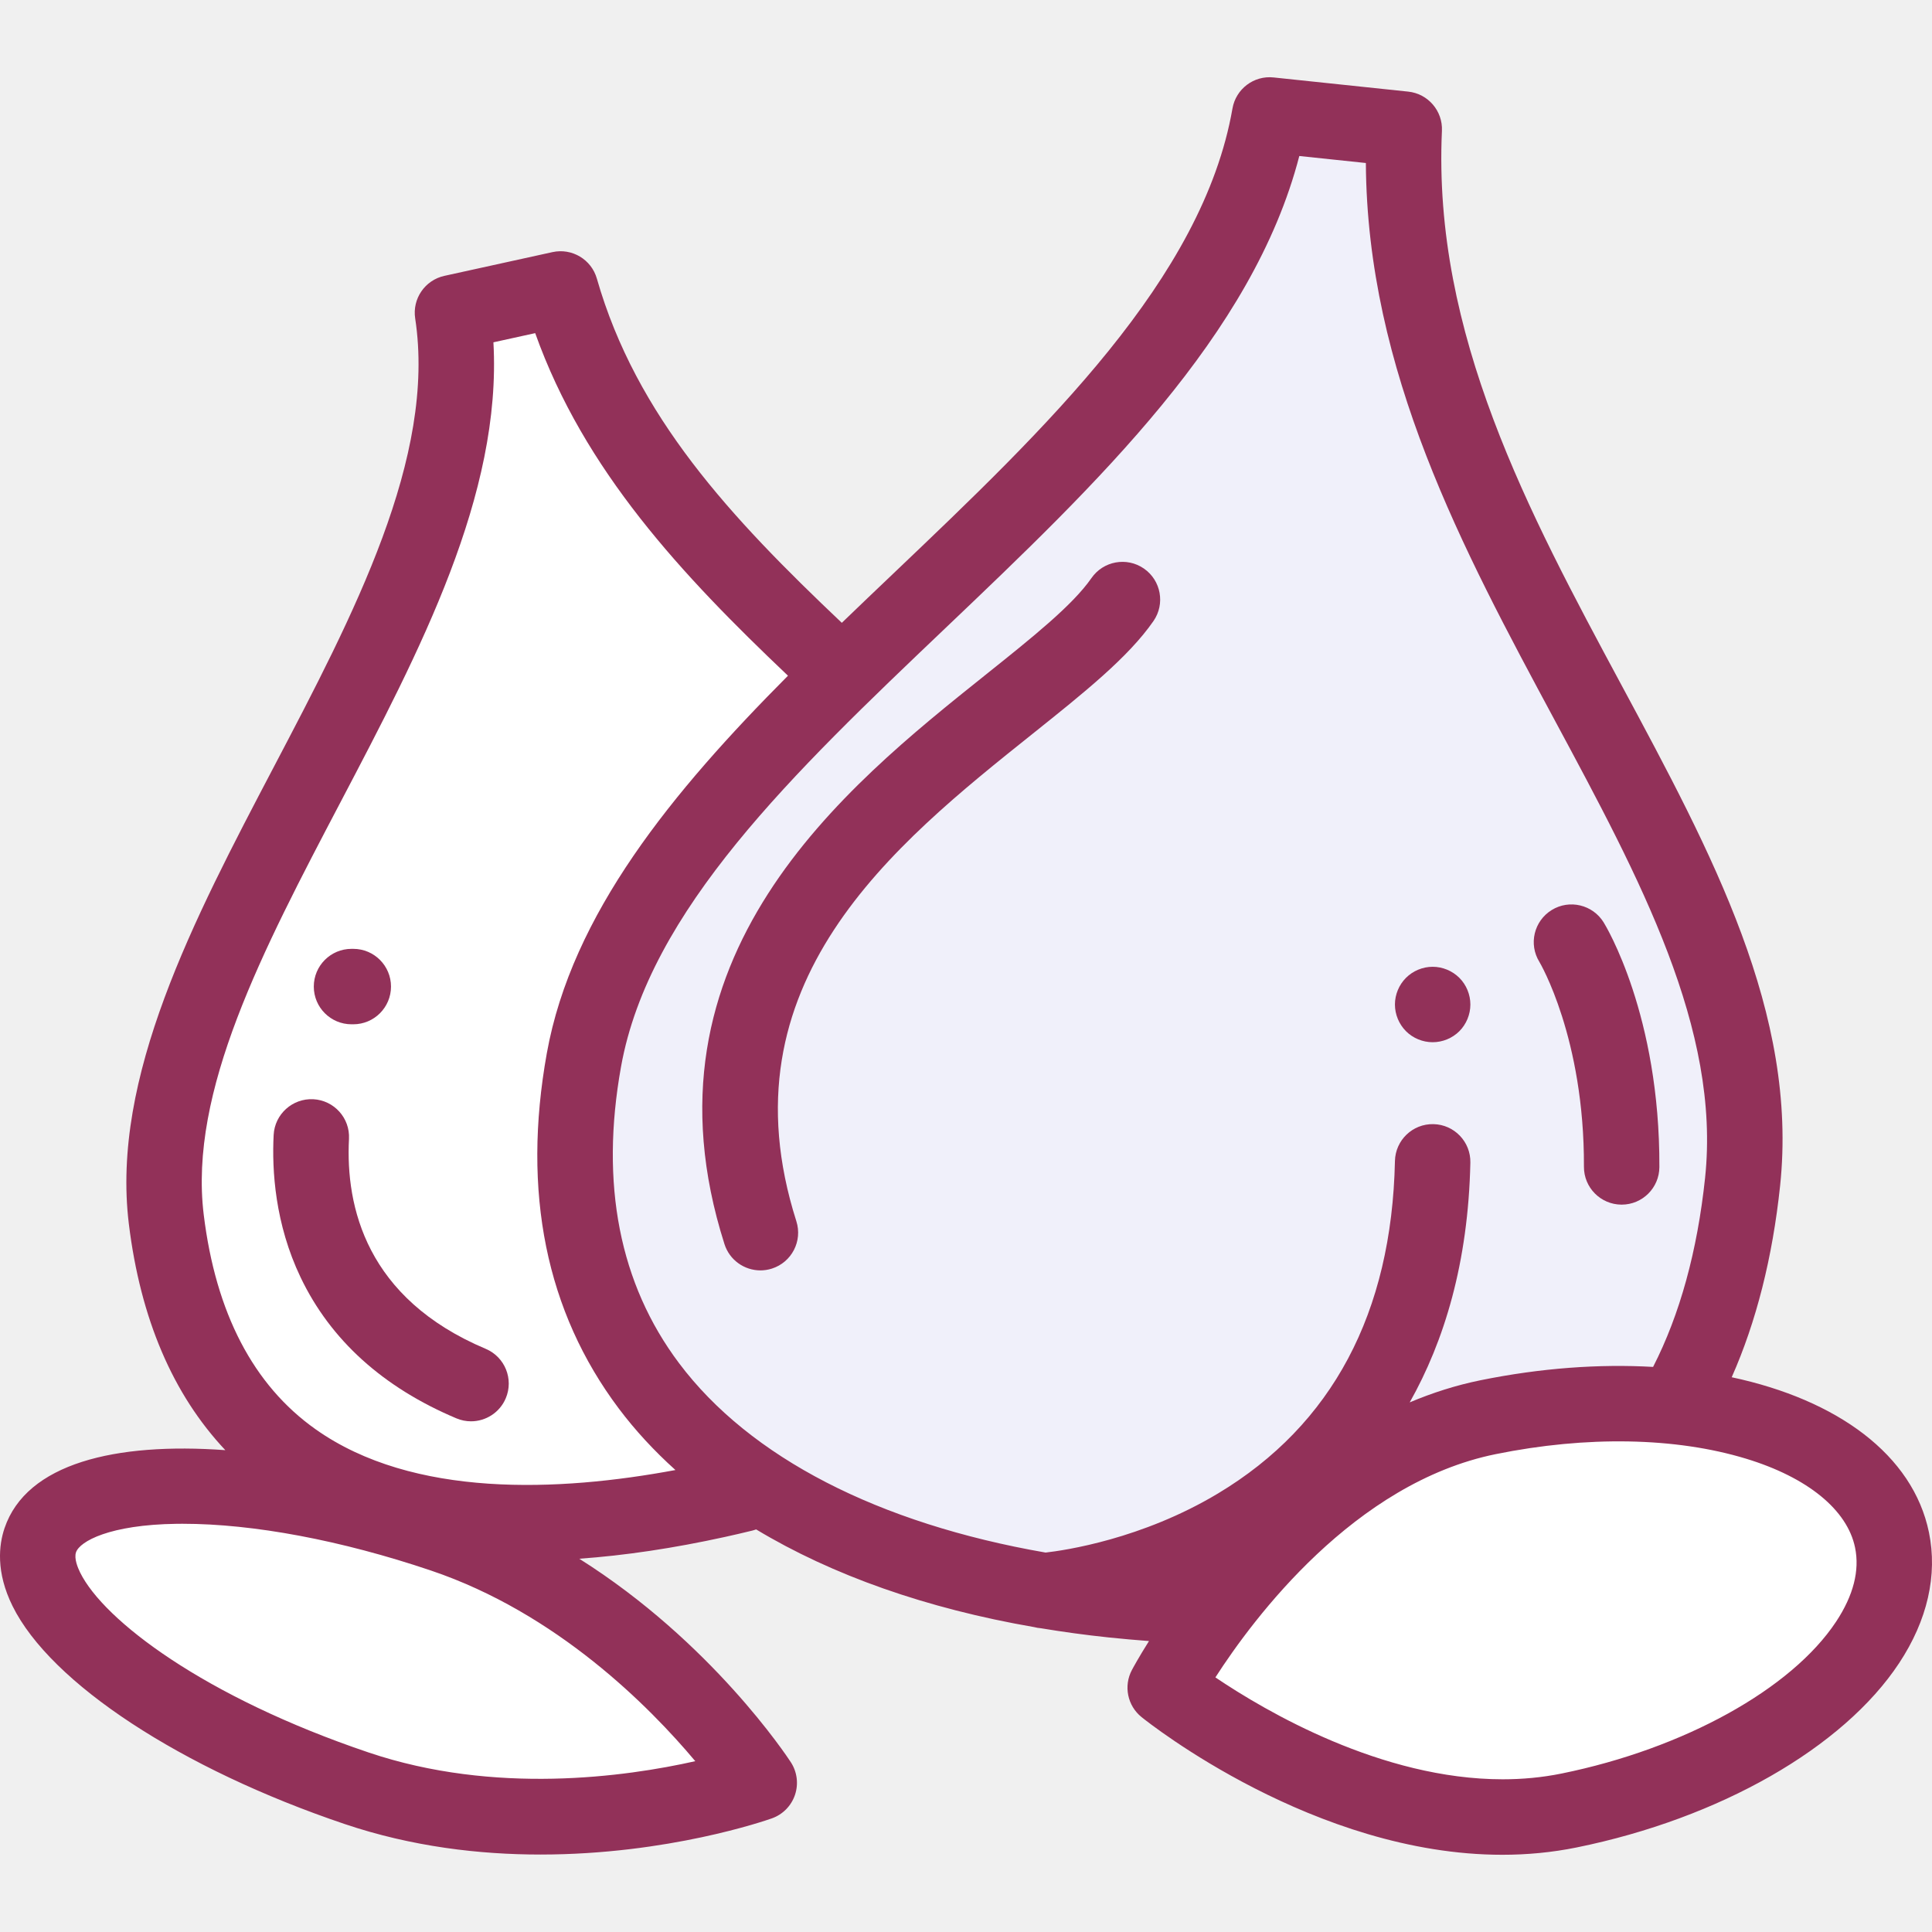
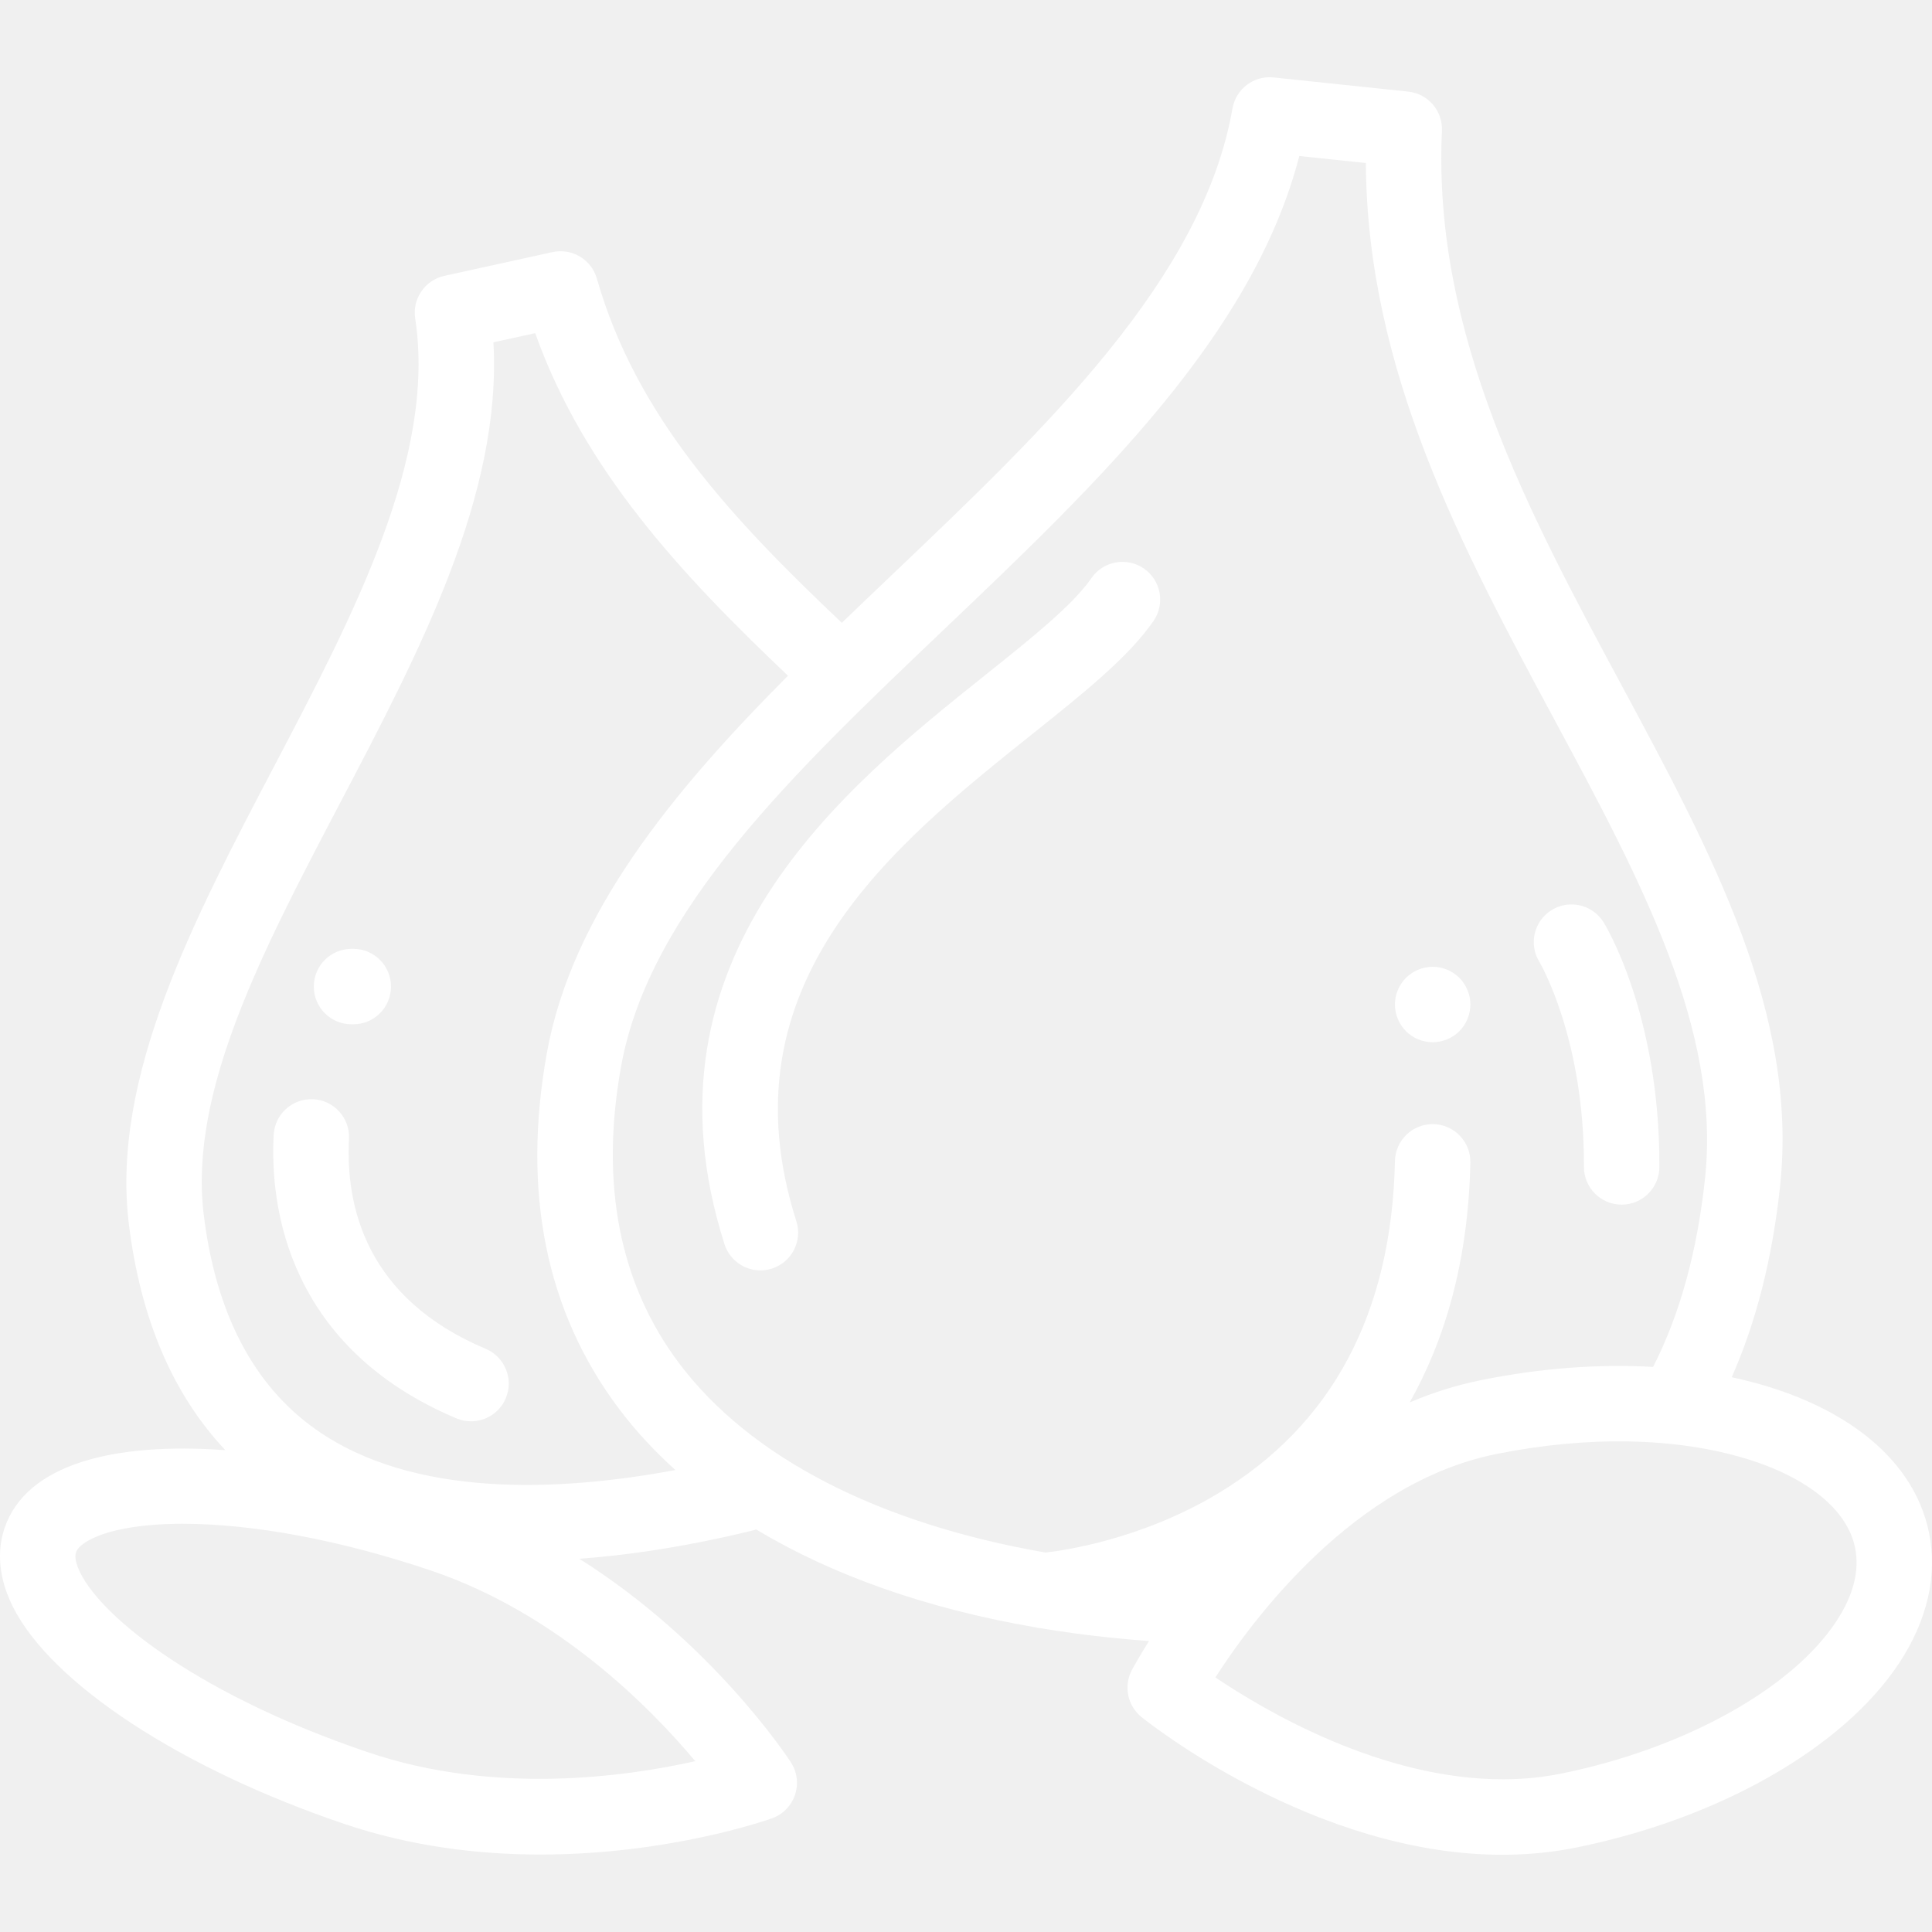
- <svg xmlns="http://www.w3.org/2000/svg" version="1.1" id="Capa_1" x="0px" y="0px" fill="#923159" viewBox="0 0 512 512" style="enable-background:new 0 0 512 512;" xml:space="preserve">
-   <path style="fill:#F0F0FA;" d="M336.467,30.465c-16.665,95.448-172.754,165.64-181.72,250.435  c-10.481,99.115,55.314,134.173,140.106,143.096c8.984,0.946,17.82,1.555,26.454,1.78c14.116-18.858,39.271-45.435,72.611-52.24  c18.053-3.685,35.497-4.427,50.896-2.673c8.645-15.281,14.521-34.281,16.992-57.649c9.281-87.768-94.688-169.295-89.665-278.995  L336.467,30.465z" />
+ <svg xmlns="http://www.w3.org/2000/svg" version="1.1" id="Capa_1" x="0px" y="0px" fill="#ffffff" viewBox="0 0 512 512" style="enable-background:new 0 0 512 512;" xml:space="preserve">
+   <path style="fill:#00000000;" d="M336.467,30.465c-16.665,95.448-172.754,165.64-181.72,250.435  c-10.481,99.115,55.314,134.173,140.106,143.096c8.984,0.946,17.82,1.555,26.454,1.78c14.116-18.858,39.271-45.435,72.611-52.24  c18.053-3.685,35.497-4.427,50.896-2.673c8.645-15.281,14.521-34.281,16.992-57.649c9.281-87.768-94.688-169.295-89.665-278.995  L336.467,30.465z" />
  <g>
-     <path style="fill:#FFFFFF;" d="M119.911,82.867c11.896,78.015-90.941,172.453-75.842,240.255   c17.649,79.254,77.813,89.375,145.917,74.417c3.613-0.794,7.17-1.645,10.675-2.551c-32.705-21.838-51.319-57.308-45.37-113.314   c3.789-35.669,33.826-68.744,68.524-102.214c-30.747-28.787-62.823-59.494-75.251-102.885L119.911,82.867z" />
-     <path style="fill:#FFFFFF;" d="M394.365,375.574c53.188-10.81,101.11,3.759,107.037,32.539   c5.927,28.781-32.385,60.876-85.574,71.687c-53.188,10.81-107.037-32.539-107.037-32.539S341.178,386.383,394.365,375.574z" />
-     <path style="fill:#FFFFFF;" d="M94.525,473.909c-52.613-17.754-90.154-47.187-83.848-65.739   c6.306-18.553,54.069-19.201,106.683-1.446s83.848,65.739,83.848,65.739S147.138,491.663,94.525,473.909z" />
+     <path style="fill:#00000000" d="M119.911,82.867c11.896,78.015-90.941,172.453-75.842,240.255   c17.649,79.254,77.813,89.375,145.917,74.417c3.613-0.794,7.17-1.645,10.675-2.551c-32.705-21.838-51.319-57.308-45.37-113.314   c3.789-35.669,33.826-68.744,68.524-102.214c-30.747-28.787-62.823-59.494-75.251-102.885L119.911,82.867z" />
+     <path style="fill:#00000000" d="M394.365,375.574c53.188-10.81,101.11,3.759,107.037,32.539   c5.927,28.781-32.385,60.876-85.574,71.687c-53.188,10.81-107.037-32.539-107.037-32.539S341.178,386.383,394.365,375.574z" />
+     <path style="fill:#00000000" d="M94.525,473.909c-52.613-17.754-90.154-47.187-83.848-65.739   c6.306-18.553,54.069-19.201,106.683-1.446s83.848,65.739,83.848,65.739S147.138,491.663,94.525,473.909z" />
  </g>
  <path d="M191.993,329.703c1.354,4.251,5.287,6.965,9.522,6.965c1.005,0,2.027-0.153,3.037-0.475c5.26-1.675,8.166-7.298,6.49-12.558  c-20.092-63.079,25.767-99.728,62.616-129.176c13.618-10.883,25.377-20.281,32.021-29.875c3.143-4.539,2.011-10.766-2.527-13.909  c-4.539-3.143-10.766-2.011-13.909,2.527c-4.977,7.186-15.677,15.738-28.066,25.639C223.964,208.58,167.727,253.522,191.993,329.703  z" />
  <path d="M419.76,309.205c-0.022,5.521,4.436,10.014,9.956,10.036c0.014,0,0.026,0,0.041,0c5.502,0,9.973-4.45,9.995-9.956  c0.159-40.235-14.159-63.859-14.768-64.846c-2.903-4.696-9.076-6.171-13.773-3.268c-4.695,2.903-6.163,9.041-3.259,13.737  C408.072,255.106,419.895,275.08,419.76,309.205z" />
  <path d="M93.156,271.447h0.467c5.521,0,9.996-4.475,9.996-9.996c0-5.521-4.475-9.996-9.996-9.996h-0.467  c-5.521,0-9.996,4.475-9.996,9.996C83.159,266.972,87.635,271.447,93.156,271.447z" />
  <path d="M379.668,276.199c2.639,0,5.208-1.06,7.077-2.919c1.859-1.869,2.919-4.438,2.919-7.077c0-2.629-1.06-5.208-2.919-7.067  c-1.869-1.859-4.448-2.929-7.077-2.929s-5.208,1.07-7.067,2.929c-1.859,1.859-2.929,4.438-2.929,7.067  c0,2.639,1.07,5.208,2.929,7.077C374.46,275.14,377.039,276.199,379.668,276.199z" />
  <path d="M128.712,357.453c-31.63-13.335-37.158-37.622-36.226-55.648c0.285-5.513-3.953-10.214-9.467-10.499  c-5.504-0.275-10.213,3.953-10.499,9.467c-0.486,9.394,0.362,23.574,7.157,37.773c7.93,16.569,21.814,29.128,41.268,37.329  c1.269,0.535,2.584,0.788,3.878,0.788c3.899,0,7.605-2.296,9.215-6.116C136.185,365.459,133.799,359.597,128.712,357.453z" />
  <path d="M511.192,406.097c-4.232-20.554-24.273-35.144-52.272-41.114c6.502-14.681,10.812-31.678,12.825-50.717  c4.82-45.578-17.972-87.963-42.102-132.834c-24.572-45.695-49.982-92.947-47.517-146.755c0.242-5.286-3.678-9.845-8.94-10.398  l-35.673-3.755c-5.23-0.559-9.99,3.043-10.894,8.222c-7.886,45.165-49.547,84.841-89.836,123.209  c-4.564,4.346-9.143,8.711-13.694,13.099c-29.528-27.98-54.463-54.726-64.918-91.231c-1.453-5.073-6.6-8.14-11.754-7.011  l-28.653,6.294c-5.146,1.131-8.532,6.062-7.737,11.27c5.611,36.797-16.313,78.569-37.515,118.967  c-21.2,40.392-43.121,82.159-38.368,120.996c3.075,25.123,11.672,45.204,25.573,59.968c-29.192-2.12-52.687,3.523-58.507,20.649  c-1.504,4.428-2.361,11.605,2.107,20.65c10.113,20.47,44.659,43.149,88.01,57.777c17.868,6.03,35.771,8.09,51.903,8.09  c33.754,0,59.738-9.024,61.321-9.587c2.886-1.025,5.143-3.315,6.124-6.216c0.981-2.9,0.58-6.091-1.092-8.657  c-1.056-1.622-21.048-31.871-56.07-53.931c12.056-0.86,24.925-2.771,38.614-5.778c2.403-0.528,4.825-1.091,7.199-1.671  c0.362-0.089,0.713-0.2,1.056-0.325c20.192,12.156,45.133,20.957,73.679,25.891c0.572,0.151,1.161,0.253,1.764,0.299  c5.851,0.974,11.841,1.795,17.981,2.441c3.609,0.38,7.166,0.687,10.69,0.956c-2.715,4.307-4.252,7.15-4.53,7.672  c-2.252,4.235-1.18,9.473,2.557,12.481c2.077,1.671,45.964,36.487,95.607,36.487c6.488,0,13.085-0.596,19.689-1.938  c37.909-7.705,70.659-26.424,85.467-48.85C510.788,429.387,513.521,417.405,511.192,406.097z M250.571,166.431  c40.088-38.177,81.46-77.575,93.758-125.088l17.638,1.856c0.328,55.203,25.593,102.183,50.068,147.699  c22.627,42.078,44,81.822,39.828,121.264c-2.053,19.411-6.687,36.229-13.777,50.084c-14.219-0.815-29.702,0.276-45.715,3.531  c-6.574,1.336-12.837,3.353-18.781,5.868c9.131-16.205,15.504-36.968,16.071-63.53c0.118-5.519-4.26-10.09-9.78-10.207  c-5.517-0.128-10.09,4.26-10.207,9.78c-0.862,40.283-16.628,69.917-46.861,88.077c-20.198,12.132-40.65,15.106-45.723,15.681  c-44.268-7.686-78.364-25.192-97.126-50.178c-15.799-21.039-20.974-47.483-15.382-78.598  C172.033,241.225,210.182,204.895,250.571,166.431z M184.255,466.73c-18.505,4.161-53.122,8.981-86.534-2.293  c-43.632-14.723-70.23-35.042-76.478-47.689c-0.647-1.311-1.65-3.749-1.103-5.362c0.988-2.907,8.9-7.319,26.647-7.56  c0.53-0.007,1.064-0.011,1.602-0.011c18.778,0,42.052,4.374,65.774,12.379C147.557,427.463,172.097,452.228,184.255,466.73z   M83.614,378.756c-16.469-11.667-26.436-30.795-29.624-56.85c-3.994-32.642,15.542-69.867,36.226-109.276  c21.07-40.145,42.806-81.56,40.546-121.913l11.07-2.431c12.98,36.41,38.791,64.009,66.989,90.784  c-30.617,30.766-57.281,63.168-63.911,100.062c-6.614,36.804-0.197,68.477,19.073,94.139c4.352,5.796,9.381,11.231,15.014,16.301  C148.218,395.315,109.482,397.085,83.614,378.756z M486.604,429.729c-11.807,17.881-40.369,33.69-72.766,40.274  c-5.201,1.058-10.428,1.528-15.623,1.528c-32.07-0.002-62.738-17.974-76.122-27.005c10.128-15.728,36.86-51.555,74.263-59.157  c24.126-4.904,47.687-4.481,66.343,1.191c16.311,4.958,26.849,13.549,28.913,23.569  C492.863,416.207,491.178,422.802,486.604,429.729z" />
  <g>
</g>
  <g>
</g>
  <g>
</g>
  <g>
</g>
  <g>
</g>
  <g>
</g>
  <g>
</g>
  <g>
</g>
  <g>
</g>
  <g>
</g>
  <g>
</g>
  <g>
</g>
  <g>
</g>
  <g>
</g>
  <g>
</g>
</svg>
